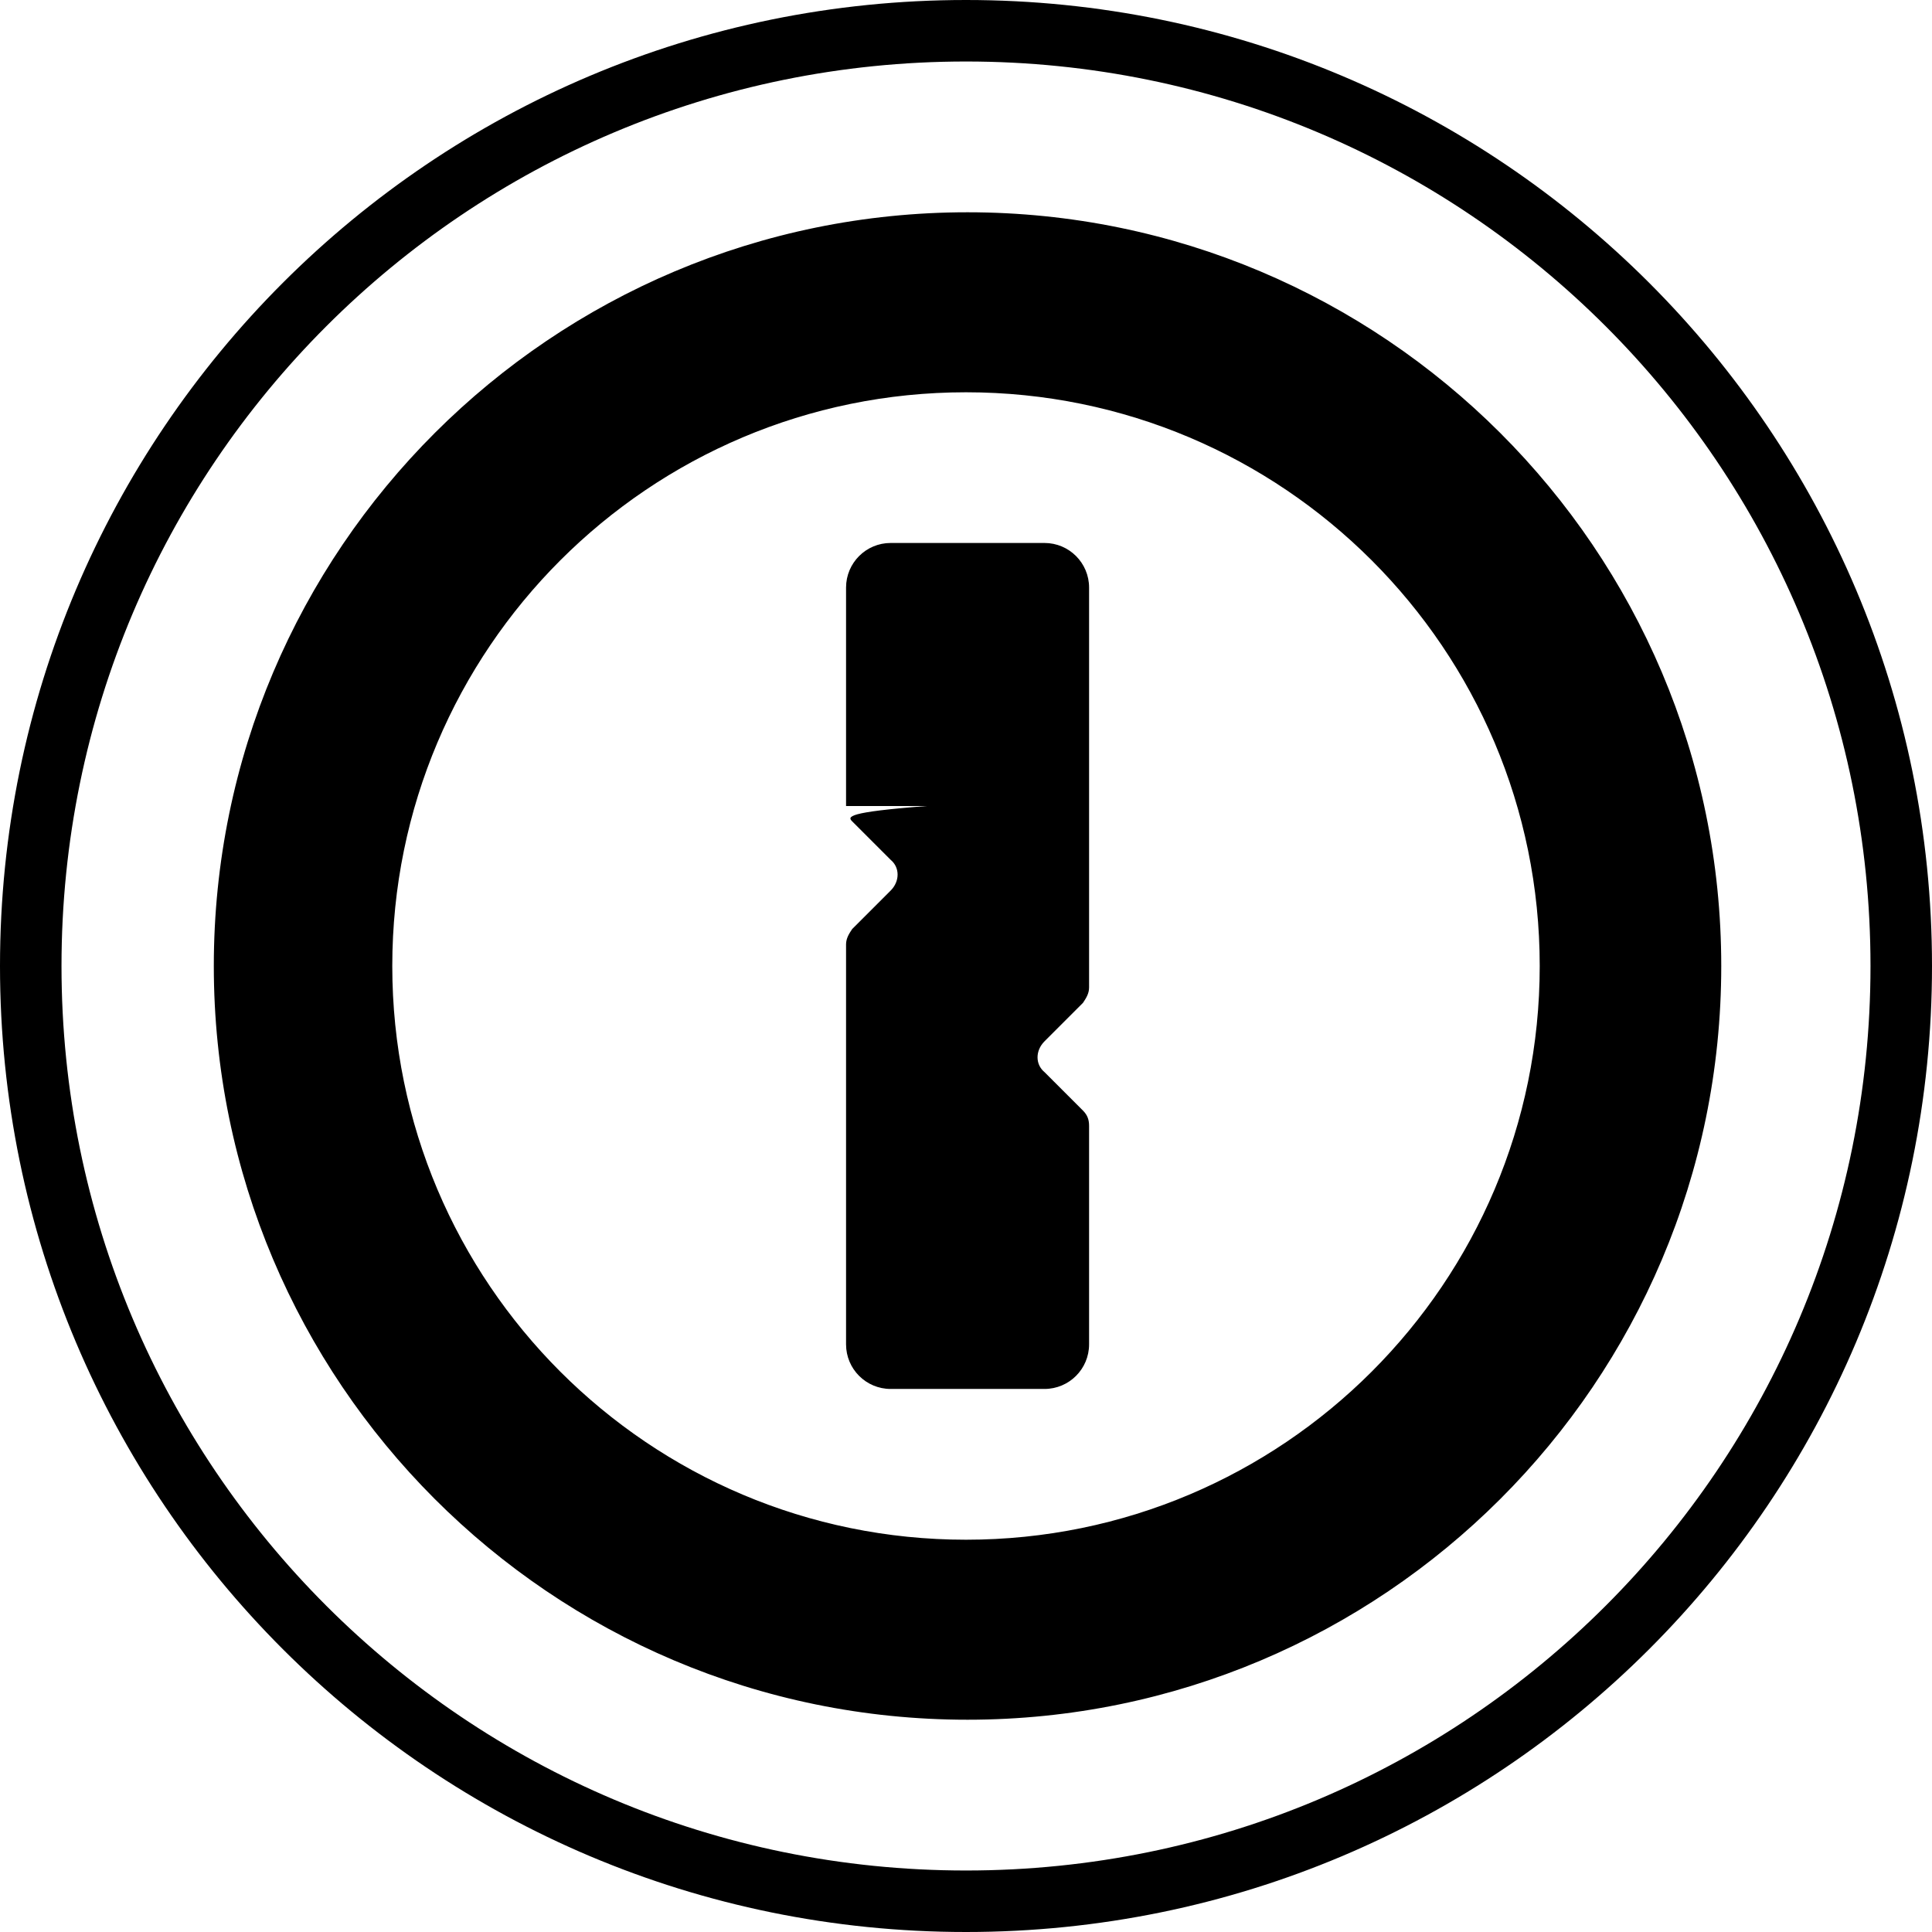
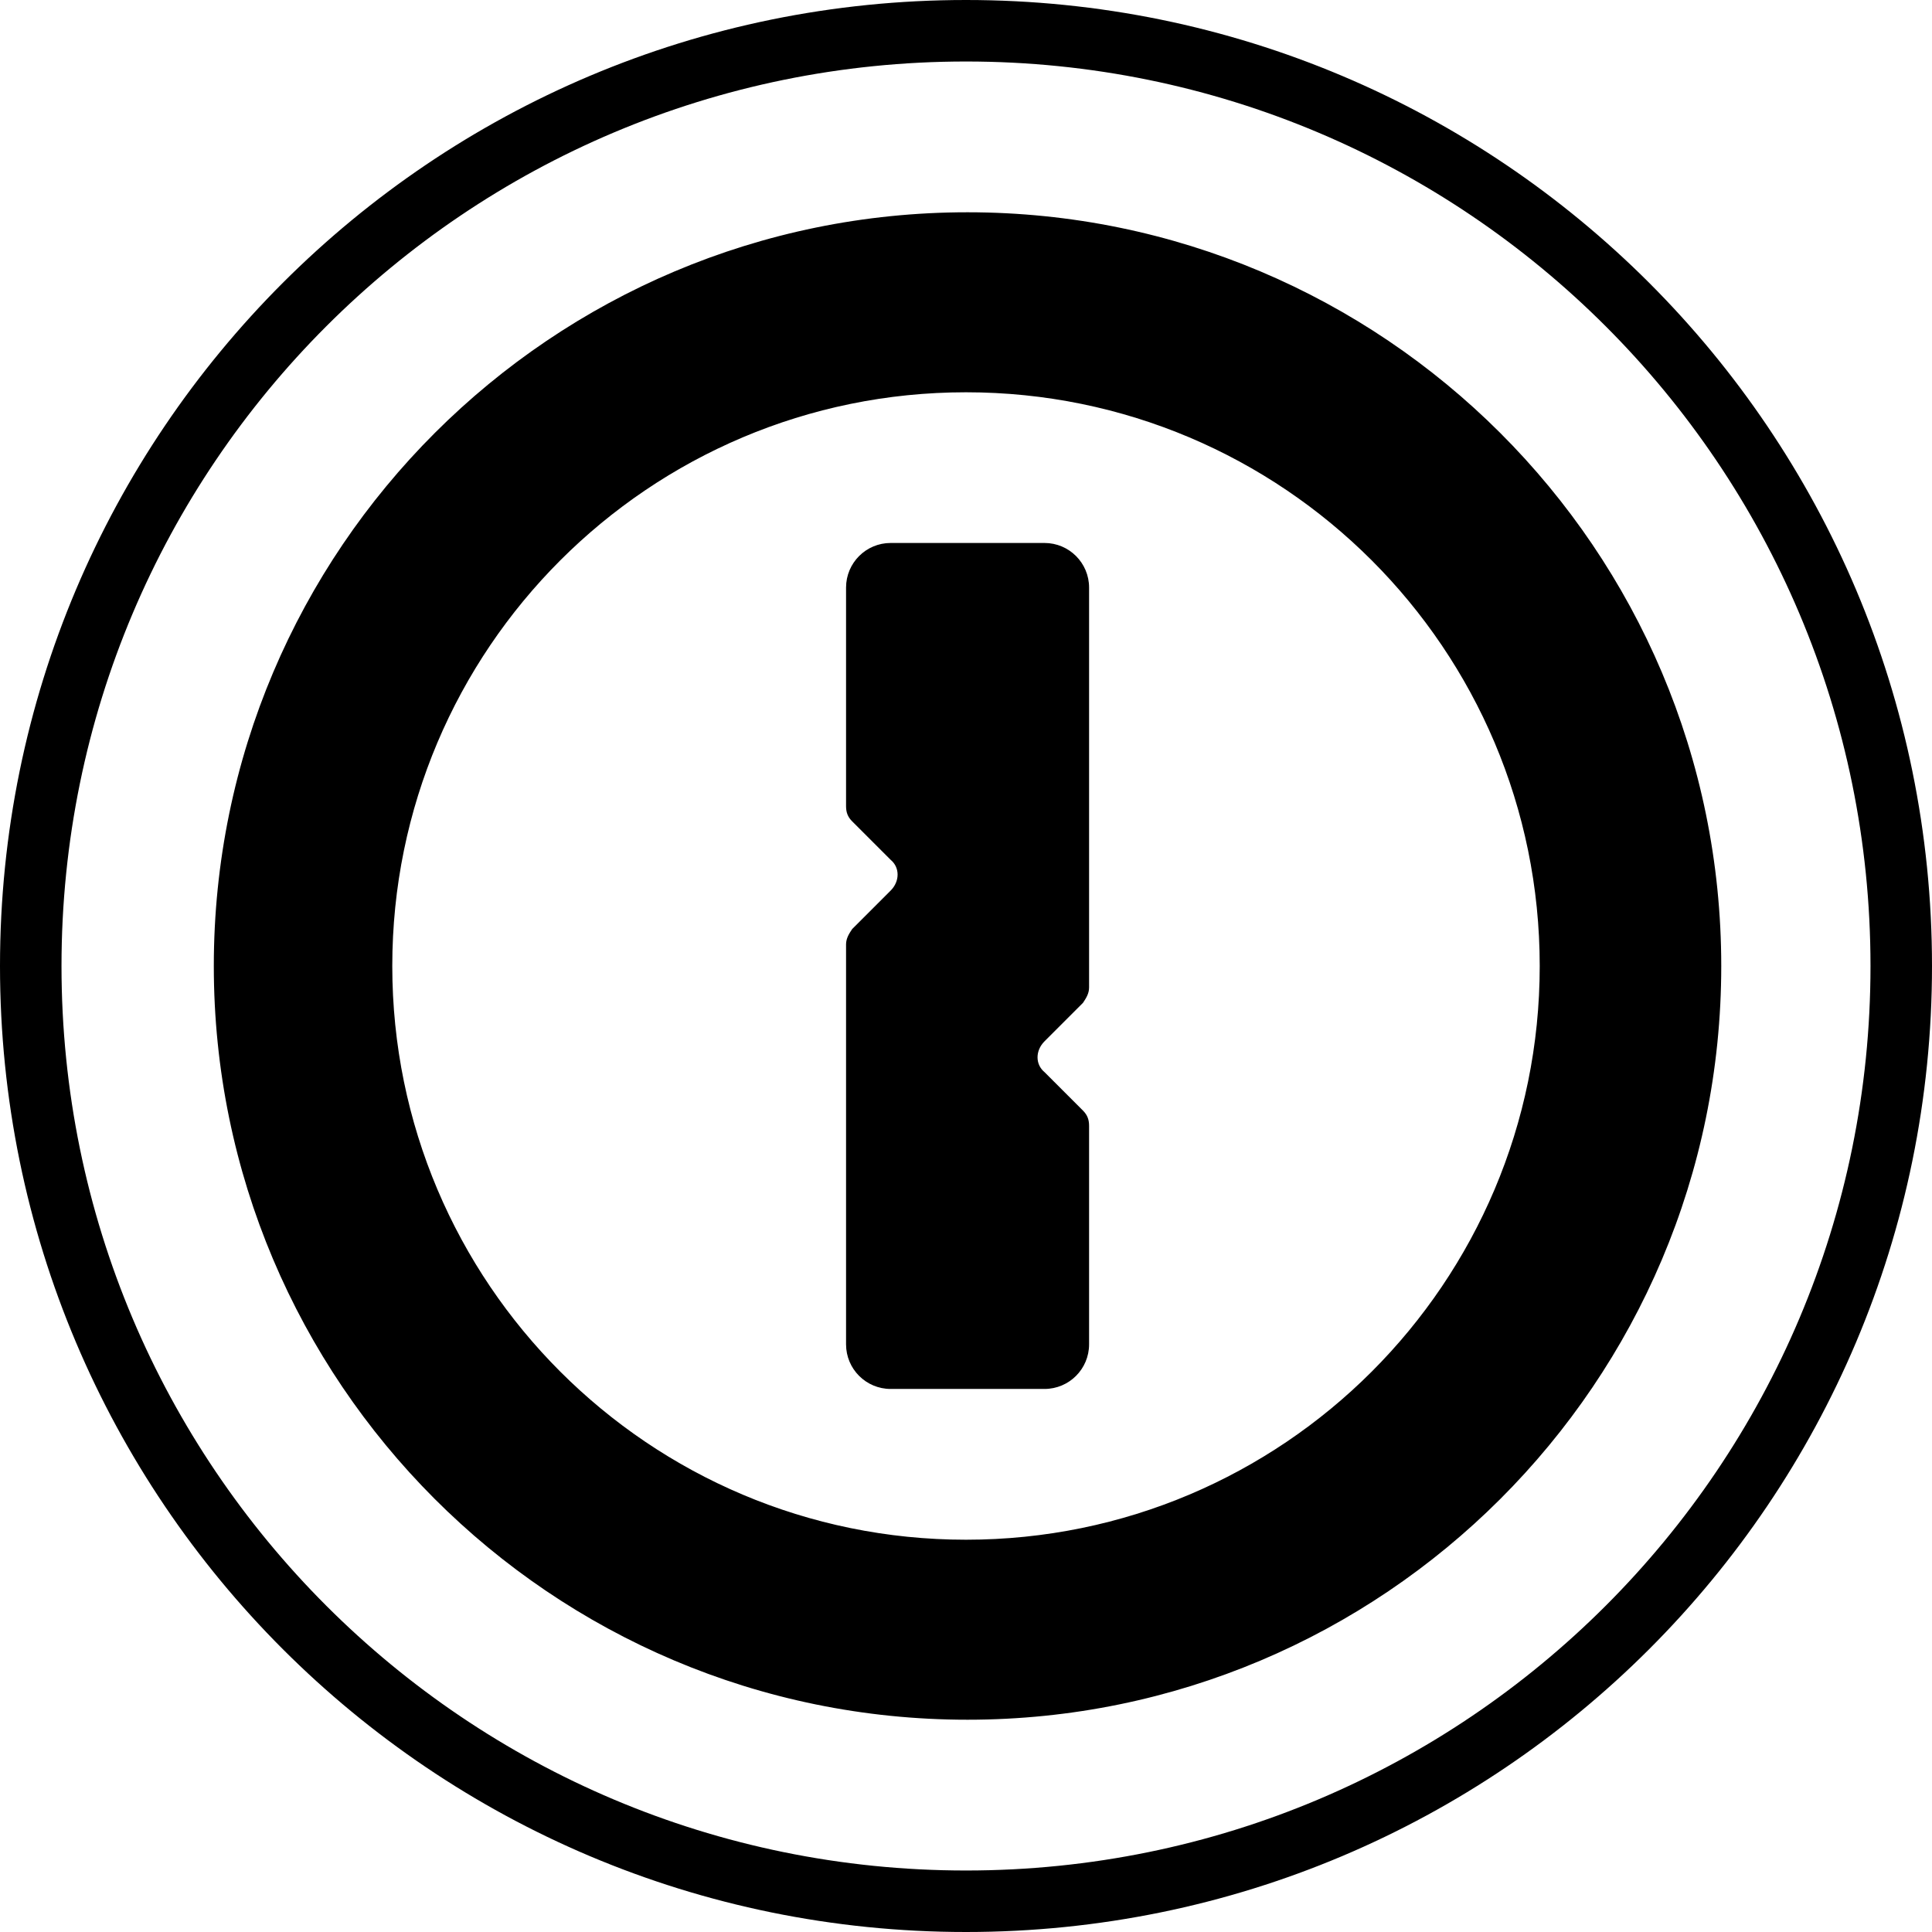
<svg xmlns="http://www.w3.org/2000/svg" role="img" viewBox="0 0 24 24">
-   <path d="M10.51,10.013V7.299c0-0.306,0.248-0.554,0.554-0.554h1.911c0.306,0,0.554,0.248,0.554,0.554v4.968 c0,0.076-0.038,0.134-0.076,0.191l-0.478,0.478c-0.115,0.115-0.115,0.287,0,0.382l0.478,0.478c0.057,0.057,0.076,0.115,0.076,0.191 v2.713c0,0.306-0.248,0.554-0.554,0.554h-1.911c-0.306,0-0.554-0.248-0.554-0.554v-4.968c0-0.076,0.038-0.134,0.076-0.191 l0.478-0.478c0.115-0.115,0.115-0.287,0-0.382l-0.478-0.478C10.529,10.146,10.51,10.089,11.51,10.013z M19.127,12 c0-3.936-3.191-7.127-7.127-7.127S4.873,8.064,4.873,12S8.064,19.127,12,19.127S19.127,15.936,19.127,12z M21.382,12 c0,5.178-4.204,9.363-9.363,9.363c-5.178,0-9.363-4.204-9.363-9.363c0-5.178,4.204-9.363,9.363-9.363 C17.178,2.637,21.382,6.822,21.382,12z M0.764,12c0,6.21,5.025,11.236,11.236,11.236S23.236,18.21,23.236,12S18.21,0.764,12,0.764 S0.764,5.79,0.764,12z M0,12C0,5.369,5.369,0,12,0c6.631,0,12,5.369,12,12s-5.369,12-12,12S0,18.631,0,12z" />
+   <path d="M10.51,10.013V7.299c0-0.306,0.248-0.554,0.554-0.554h1.911c0.306,0,0.554,0.248,0.554,0.554v4.968 c0,0.076-0.038,0.134-0.076,0.191l-0.478,0.478c-0.115,0.115-0.115,0.287,0,0.382l0.478,0.478c0.057,0.057,0.076,0.115,0.076,0.191 v2.713c0,0.306-0.248,0.554-0.554,0.554h-1.911c-0.306,0-0.554-0.248-0.554-0.554v-4.968c0-0.076,0.038-0.134,0.076-0.191 l0.478-0.478c0.115-0.115,0.115-0.287,0-0.382l-0.478-0.478C10.529,10.146,10.51,10.089,10.51,10.013z M19.127,12 c0-3.936-3.191-7.127-7.127-7.127S4.873,8.064,4.873,12S8.064,19.127,12,19.127S19.127,15.936,19.127,12z M21.382,12 c0,5.178-4.204,9.363-9.363,9.363c-5.178,0-9.363-4.204-9.363-9.363c0-5.178,4.204-9.363,9.363-9.363 C17.178,2.637,21.382,6.822,21.382,12z M0.764,12c0,6.21,5.025,11.236,11.236,11.236S23.236,18.21,23.236,12S18.21,0.764,12,0.764 S0.764,5.79,0.764,12z M0,12C0,5.369,5.369,0,12,0c6.631,0,12,5.369,12,12s-5.369,12-12,12S0,18.631,0,12z" />
</svg>
